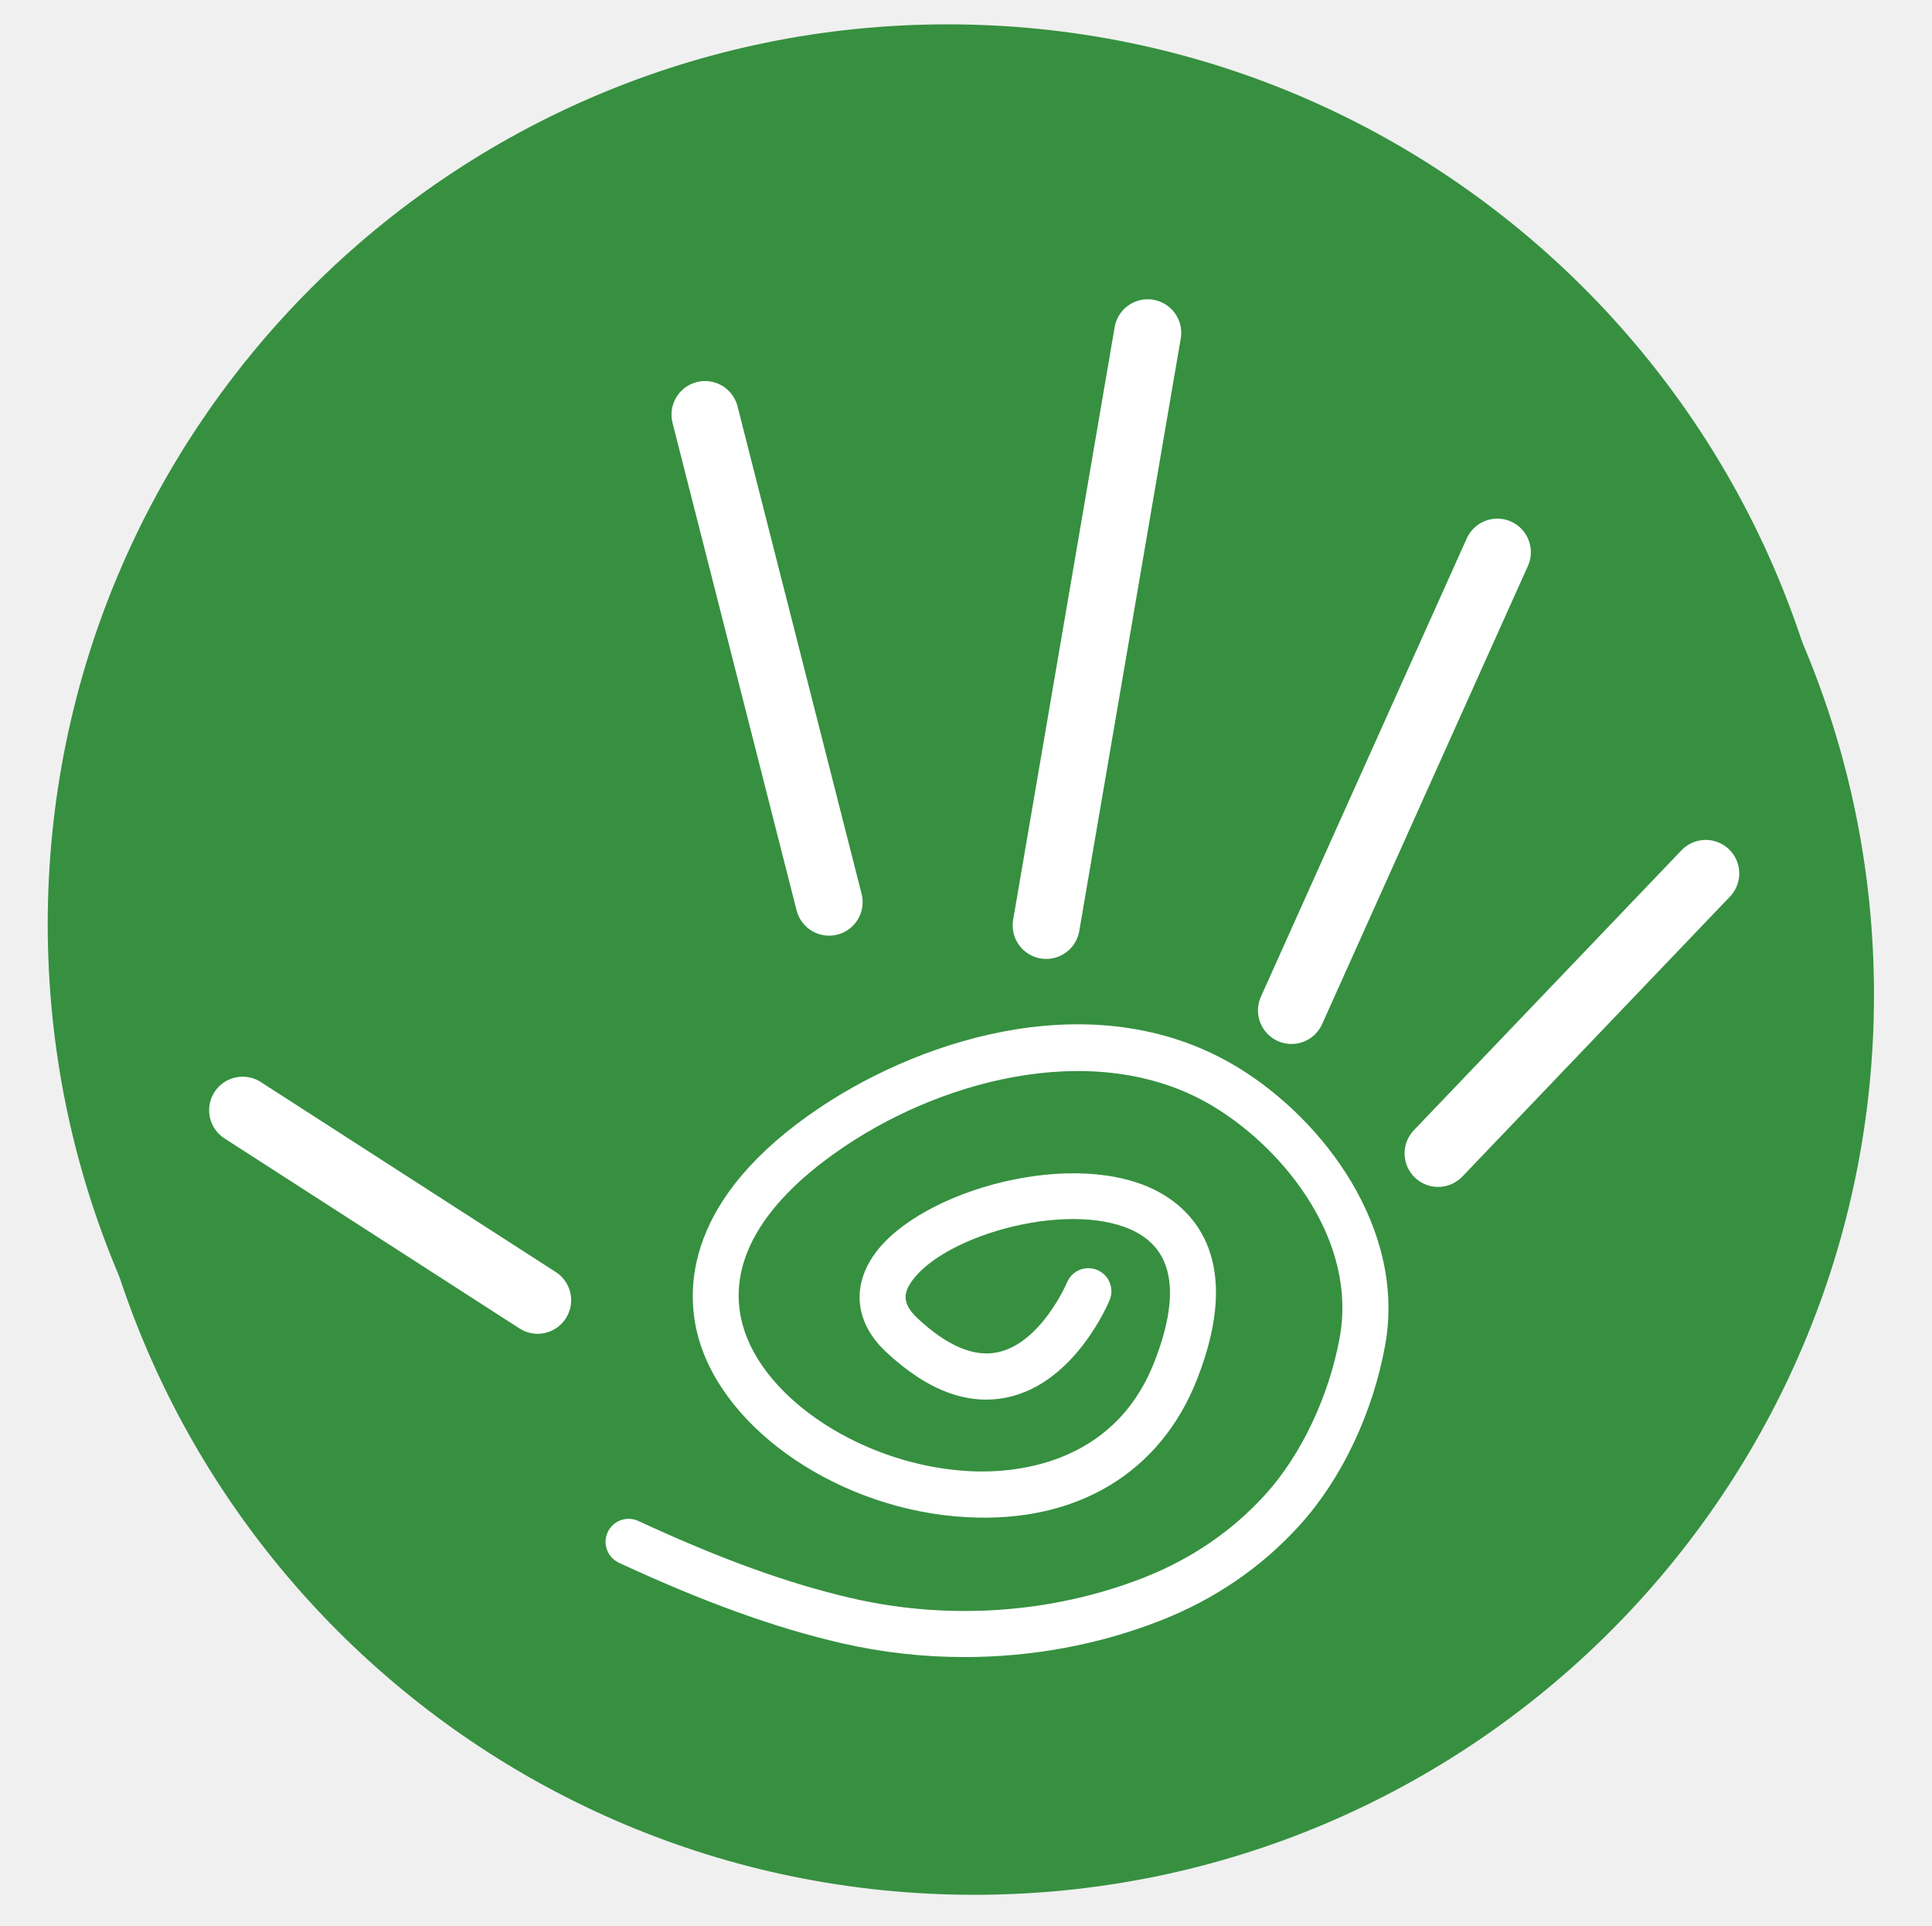
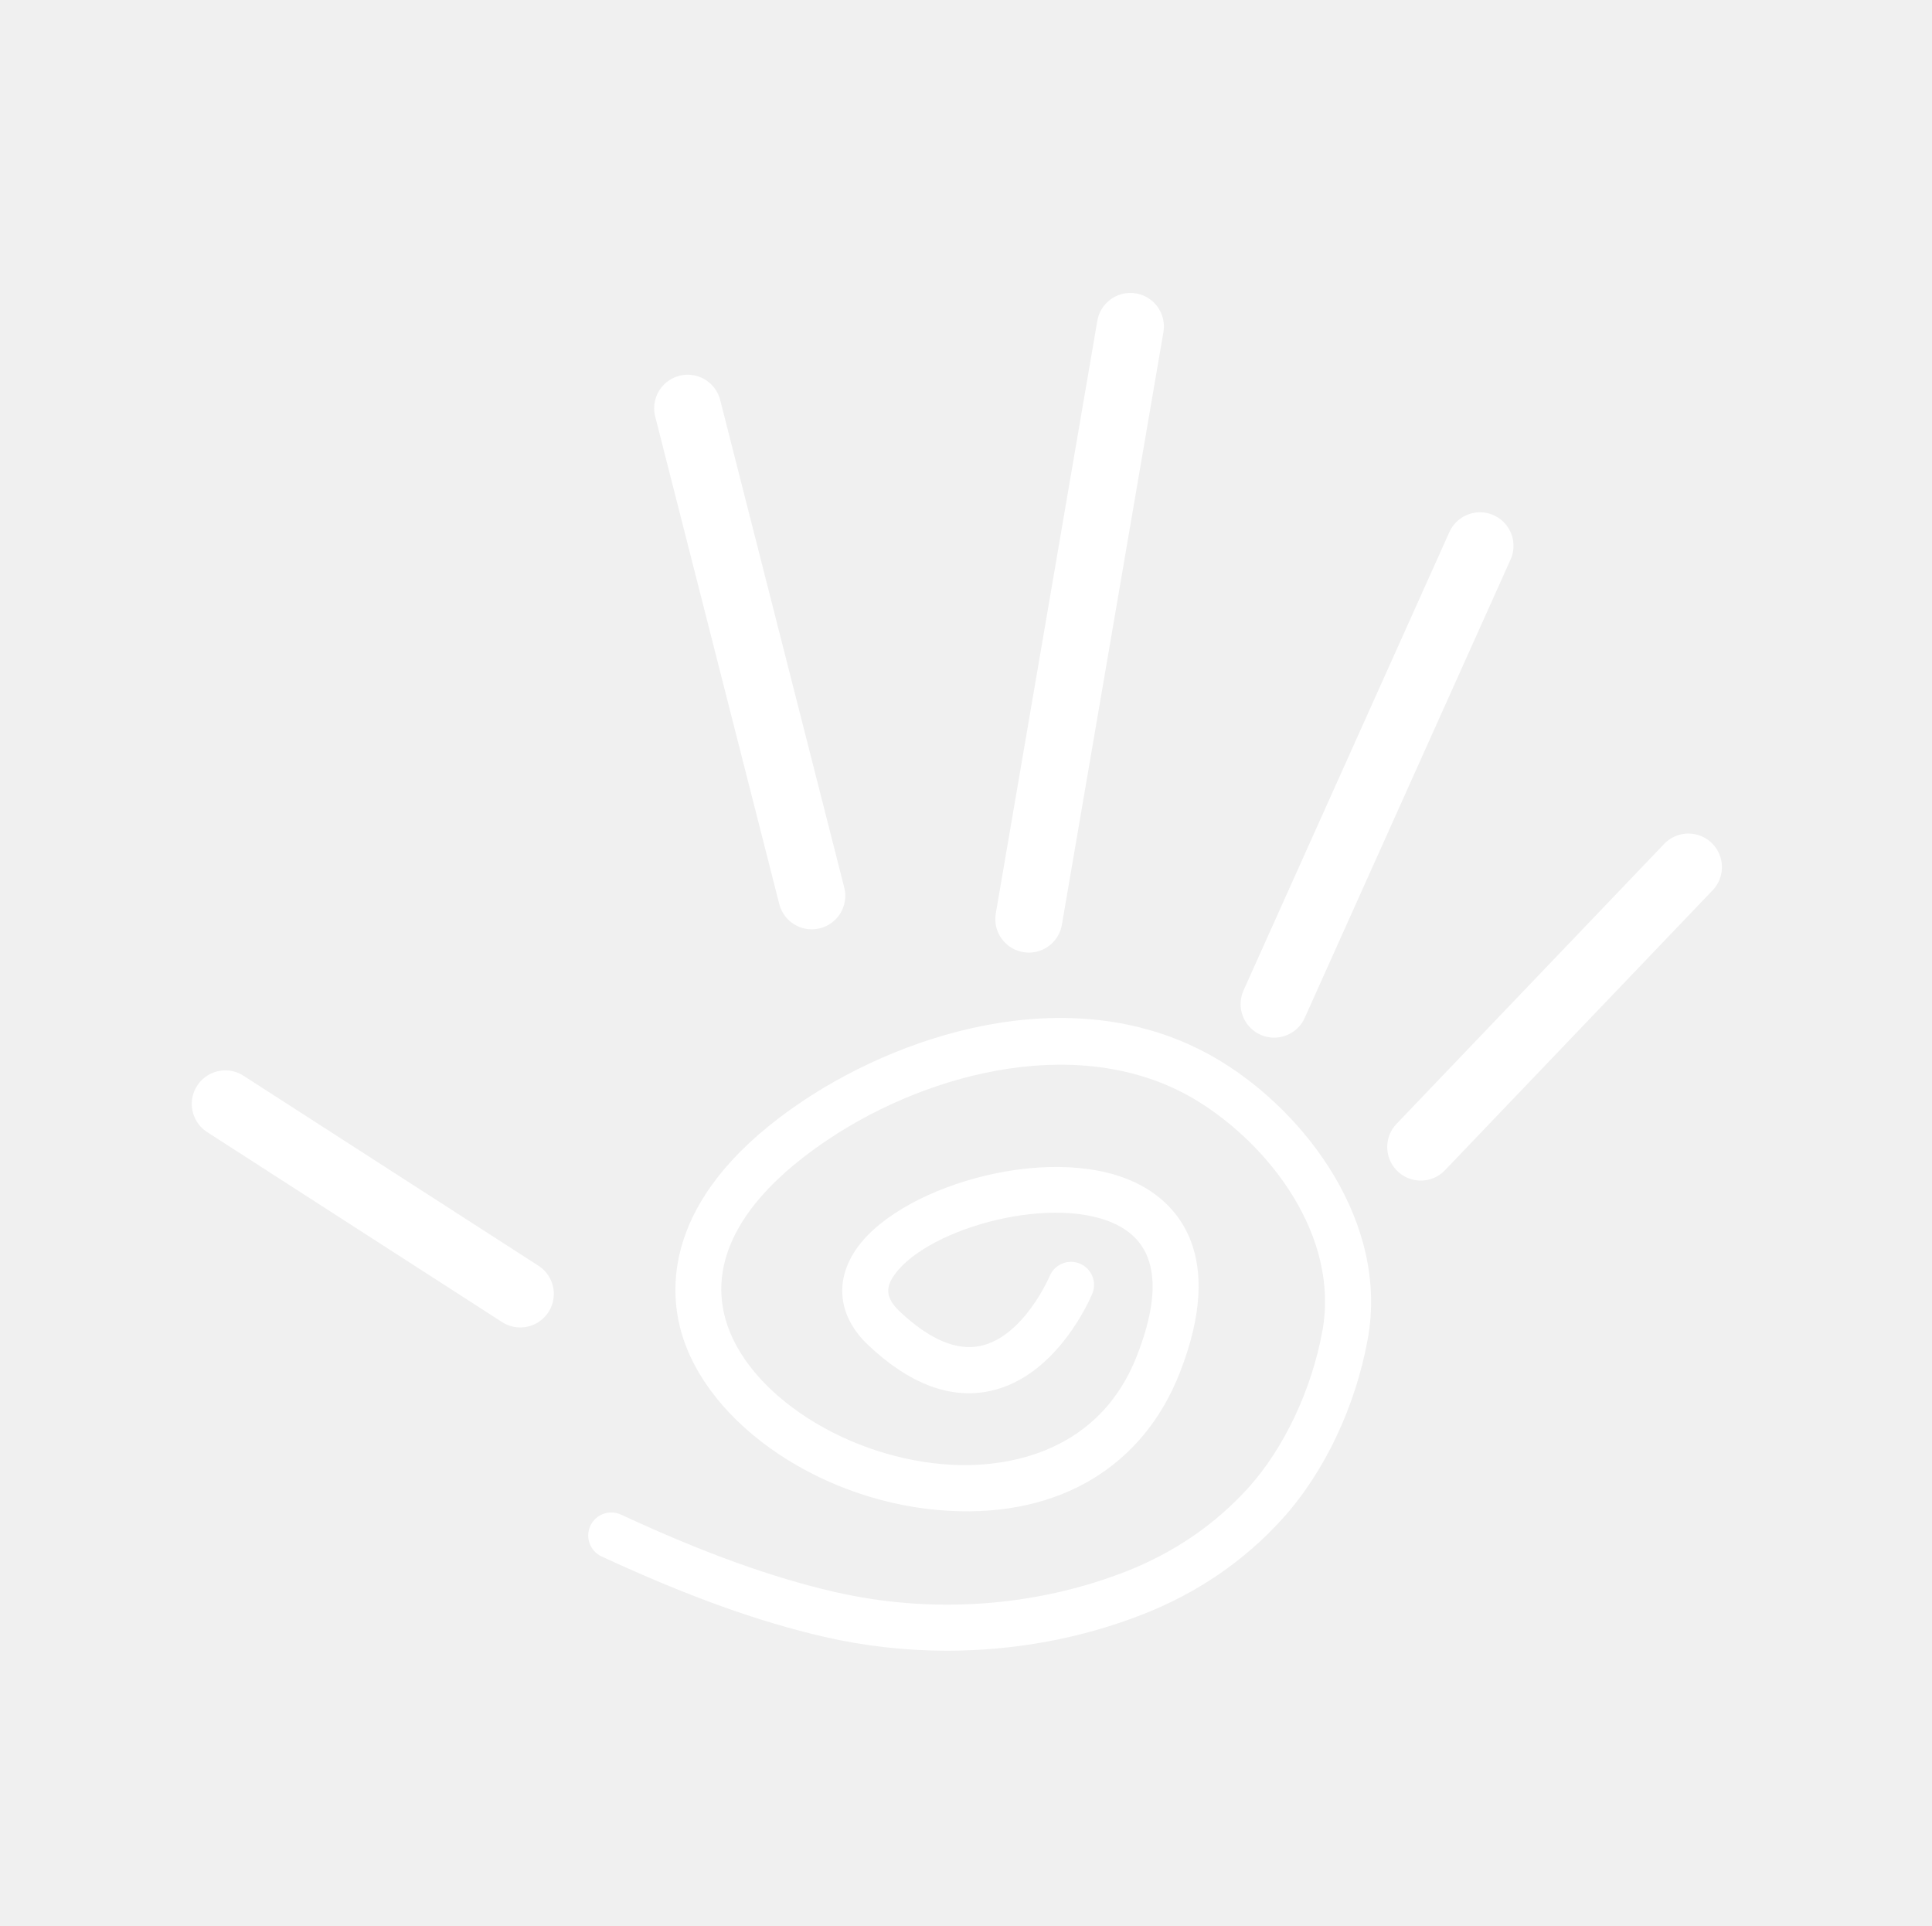
<svg xmlns="http://www.w3.org/2000/svg" version="1.1" id="Capa_1" x="0px" y="0px" viewBox="0 0 84.36 84.07" style="enable-background:new 0 0 84.36 84.07;" xml:space="preserve">
  <style type="text/css">
- 	.st0{opacity:0.7;fill:#3B2011;}
- 	.st1{opacity:0.7;}
- 	.st2{fill:#A35230;}
- 	.st3{fill:#513628;}
- 	.st4{fill:#9F684F;}
- 	.st5{fill:#C3002F;}
- 	.st6{fill:#DBC79D;}
- 	.st7{fill:#CFA175;}
- 	.st8{fill:#646569;}
- 	.st9{fill:#FFFFFF;}
- 	.st10{fill:#369040;}
+ 	.st0{fill:#F9EEE8;}
+ 	.st1{opacity:0.7;fill:#D4C0AB;}
+ 	.st2{opacity:0.7;fill:#3B2011;}
+ 	.st3{fill:#F7EAE2;}
+ 	.st4{fill:#FFFFFF;}
+ 	.st5{fill:none;}
+ 	.st6{fill:#9F684F;}
+ 	.st7{fill:#A55330;}
+ 	.st8{fill:#513528;}
+ 	.st9{fill:none;stroke:#369040;stroke-width:2.486;stroke-miterlimit:10;}
+ 	.st10{clip-path:url(#SVGID_2_);}
+ 	.st11{fill:#369040;}
+ 	.st12{fill:#010202;}
+ 	.st13{fill:none;stroke:#010202;stroke-width:0.155;stroke-miterlimit:10;}
+ 	.st14{fill:#C31632;}
+ 	.st15{fill:#414141;}
+ 	.st16{fill:none;stroke:#369040;stroke-width:2.687;stroke-miterlimit:10;}
+ 	.st17{fill:none;stroke:#369040;stroke-width:2.157;stroke-miterlimit:10;}
+ 	.st18{fill:none;stroke:#369040;stroke-width:1.27;stroke-miterlimit:10;}
+ 	.st19{opacity:0.7;}
+ 	.st20{fill:#A35230;}
+ 	.st21{fill:#513628;}
+ 	.st22{fill:#C3002F;}
+ 	.st23{fill:#DBC79D;}
+ 	.st24{fill:#CFA175;}
+ 	.st25{fill:#646569;}
	
- 		.st11{opacity:0.7;fill:none;stroke:#FFFFFF;stroke-width:8.297;stroke-linecap:round;stroke-linejoin:round;stroke-miterlimit:10;}
- 	.st12{fill:#513528;}
+ 		.st26{opacity:0.7;fill:none;stroke:#FFFFFF;stroke-width:8.297;stroke-linecap:round;stroke-linejoin:round;stroke-miterlimit:10;}
	
- 		.st13{opacity:0.7;fill:none;stroke:#FFFFFF;stroke-width:4.886;stroke-linecap:round;stroke-linejoin:round;stroke-miterlimit:10;}
+ 		.st27{opacity:0.7;fill:none;stroke:#FFFFFF;stroke-width:4.886;stroke-linecap:round;stroke-linejoin:round;stroke-miterlimit:10;}
	
- 		.st14{opacity:0.7;fill:none;stroke:#FFFFFF;stroke-width:4.09;stroke-linecap:round;stroke-linejoin:round;stroke-miterlimit:10;}
- 	.st15{opacity:0.7;fill:none;stroke:#FFFFFF;stroke-width:2.225;stroke-linecap:round;stroke-linejoin:round;stroke-miterlimit:10;}
- 	.st16{fill:#DBC6B4;}
- 	.st17{fill:#BAA99A;}
+ 		.st28{opacity:0.7;fill:none;stroke:#FFFFFF;stroke-width:4.09;stroke-linecap:round;stroke-linejoin:round;stroke-miterlimit:10;}
+ 	.st29{opacity:0.7;fill:none;stroke:#FFFFFF;stroke-width:2.225;stroke-linecap:round;stroke-linejoin:round;stroke-miterlimit:10;}
+ 	.st30{fill:#DBC6B4;}
+ 	.st31{fill:#BAA99A;}
	
- 		.st18{opacity:0.7;fill:none;stroke:#FFFFFF;stroke-width:9.545;stroke-linecap:round;stroke-linejoin:round;stroke-miterlimit:10;}
- 	.st19{fill:none;stroke:#369040;stroke-width:5.455;stroke-miterlimit:10;}
- 	.st20{fill:#2A8258;}
- 	.st21{fill:#F7EAE2;}
- 	.st22{fill:none;}
- 	.st23{fill:#A55330;}
- 	.st24{fill:none;stroke:#369040;stroke-width:3.958;stroke-miterlimit:10;}
- 	.st25{clip-path:url(#SVGID_12_);}
- 	.st26{fill:#010202;}
- 	.st27{fill:none;stroke:#010202;stroke-width:0.262;stroke-miterlimit:10;}
- 	.st28{fill:#C31632;}
- 	.st29{fill:#603726;}
- 	.st30{fill:none;stroke:#603726;stroke-width:1.261;stroke-miterlimit:10;}
- 	.st31{fill:#81A77D;}
- 	.st32{fill:#F9EEE8;}
- 	.st33{fill:none;stroke:#369040;stroke-width:3.759;stroke-miterlimit:10;}
- 	.st34{fill:#414141;}
- 	.st35{opacity:0.7;fill:#D4C0AB;}
- 	.st36{fill:#D4C0AB;}
- 	.st37{opacity:0.7;fill:none;stroke:#796E63;stroke-width:5.012;stroke-linecap:round;stroke-linejoin:round;stroke-miterlimit:10;}
- 	.st38{opacity:0.7;fill:#796E63;}
- 	.st39{fill:#796E63;}
- 	.st40{opacity:0.7;fill:#1C0E08;}
- 	.st41{fill:none;stroke:#369040;stroke-width:5.761;stroke-miterlimit:10;}
- 	.st42{fill:#FFFFFF;stroke:#FFFFFF;stroke-miterlimit:10;}
- 	.st43{fill:#369040;stroke:#369040;stroke-miterlimit:10;}
- 	.st44{fill:none;stroke:#369040;stroke-width:1.44;stroke-miterlimit:10;}
- 	.st45{fill:#369040;stroke:#FFFFFF;stroke-width:2.928;stroke-linecap:round;stroke-linejoin:round;stroke-miterlimit:10;}
+ 		.st32{opacity:0.7;fill:none;stroke:#FFFFFF;stroke-width:9.545;stroke-linecap:round;stroke-linejoin:round;stroke-miterlimit:10;}
+ 	.st33{fill:none;stroke:#369040;stroke-width:5.455;stroke-miterlimit:10;}
+ 	.st34{fill:#776E64;}
+ 	.st35{fill:#776E63;}
+ 	.st36{fill:#2A8258;}
+ 	
+ 		.st37{opacity:0.7;fill:none;stroke:#FFFFFF;stroke-width:7.536;stroke-linecap:round;stroke-linejoin:round;stroke-miterlimit:10;}
+ 	.st38{fill:none;stroke:#369040;stroke-width:4.306;stroke-miterlimit:10;}
+ 	
+ 		.st39{opacity:0.7;fill:none;stroke:#FFFFFF;stroke-width:5.869;stroke-linecap:round;stroke-linejoin:round;stroke-miterlimit:10;}
+ 	.st40{fill:none;stroke:#369040;stroke-width:3.354;stroke-miterlimit:10;}
+ 	.st41{fill:none;stroke:#369040;stroke-width:3.958;stroke-miterlimit:10;}
+ 	.st42{clip-path:url(#SVGID_14_);}
+ 	.st43{fill:none;stroke:#010202;stroke-width:0.262;stroke-miterlimit:10;}
+ 	.st44{fill:#603726;}
+ 	.st45{fill:none;stroke:#603726;stroke-width:1.261;stroke-miterlimit:10;}
+ 	.st46{fill:#81A77D;}
+ 	.st47{fill:none;stroke:#603726;stroke-width:0.972;stroke-miterlimit:10;}
+ 	.st48{fill:none;stroke:#603726;stroke-width:0.8;stroke-miterlimit:10;}
+ 	.st49{opacity:0.7;fill:none;stroke:#FFFFFF;stroke-width:3.062;stroke-linecap:round;stroke-linejoin:round;stroke-miterlimit:10;}
+ 	.st50{fill:none;stroke:#369040;stroke-width:1.75;stroke-miterlimit:10;}
+ 	.st51{fill:none;stroke:#369040;stroke-width:3.137;stroke-miterlimit:10;}
+ 	.st52{clip-path:url(#SVGID_16_);}
+ 	.st53{fill:none;stroke:#010202;stroke-width:0.196;stroke-miterlimit:10;}
+ 	.st54{fill:none;stroke:#369040;stroke-width:3.759;stroke-miterlimit:10;}
+ 	.st55{fill:#D4C0AB;}
+ 	.st56{opacity:0.7;fill:none;stroke:#796E63;stroke-width:5.012;stroke-linecap:round;stroke-linejoin:round;stroke-miterlimit:10;}
+ 	.st57{opacity:0.7;fill:#796E63;}
+ 	.st58{fill:#796E63;}
+ 	.st59{opacity:0.7;fill:none;stroke:#796E63;stroke-width:3.897;stroke-linecap:round;stroke-linejoin:round;stroke-miterlimit:10;}
+ 	.st60{opacity:0.7;fill:none;stroke:#796E63;stroke-width:3.136;stroke-linecap:round;stroke-linejoin:round;stroke-miterlimit:10;}
+ 	
+ 		.st61{opacity:0.7;fill:none;stroke:#796E63;stroke-width:1.851;stroke-linecap:round;stroke-linejoin:round;stroke-miterlimit:10;}
+ 	.st62{opacity:0.7;fill:#1C0E08;}
+ 	.st63{fill:none;stroke:#369040;stroke-width:5.761;stroke-miterlimit:10;}
+ 	.st64{fill:#FFFFFF;stroke:#FFFFFF;stroke-miterlimit:10;}
+ 	.st65{fill:#369040;stroke:#369040;stroke-miterlimit:10;}
+ 	.st66{fill:none;stroke:#369040;stroke-width:1.44;stroke-miterlimit:10;}
+ 	.st67{fill:#369040;stroke:#FFFFFF;stroke-width:2.928;stroke-linecap:round;stroke-linejoin:round;stroke-miterlimit:10;}
+ 	.st68{fill:none;stroke:#369040;stroke-width:1.904;stroke-miterlimit:10;}
+ 	.st69{fill:none;stroke:#369040;stroke-width:1.004;stroke-miterlimit:10;}
+ 	.st70{fill:none;stroke:#369040;stroke-width:0.675;stroke-miterlimit:10;}
+ 	
+ 		.st71{opacity:0.7;fill:none;stroke:#796E63;stroke-width:0.984;stroke-linecap:round;stroke-linejoin:round;stroke-miterlimit:10;}
+ 	.st72{fill:#3B2011;}
+ 	.st73{fill:none;stroke:#FFFFFF;stroke-width:2.928;stroke-linecap:round;stroke-linejoin:round;stroke-miterlimit:10;}
</style>
  <g>
-     <circle class="st10" cx="41.373" cy="40.352" r="39.289" />
-     <path class="st9" d="M51.455,53.468v8.798c0,0.934,0.525,1.689,1.174,1.689c0.649,0,1.174-0.756,1.174-1.689v-9.543   C52.938,53.432,51.916,53.485,51.455,53.468z" />
-     <path class="st9" d="M44.435,61.651c0,1.274,0.538,2.304,1.202,2.304s1.202-1.03,1.202-2.304V50.565   c-0.894-0.128-1.801-0.514-2.404-0.817V61.651z" />
-     <path class="st9" d="M28.079,51.131v10.693c0,0.898,0.532,1.624,1.189,1.624s1.189-0.727,1.189-1.624V51.602   C29.484,51.769,28.701,51.549,28.079,51.131z" />
-     <circle class="st22" cx="63.905" cy="41.345" r="1.003" />
-     <path class="st42" d="M74.971,46.982L58.303,32.342l-0.006,0.028c3.125,3.351,6.352,6.003,4.263,13.635   c-0.185,0.676-0.493,1.481-1.214,2.518c-0.362,0.52-0.539,0.802-0.759,1.226l10.688-0.126L74.971,46.982z" />
-     <path class="st9" d="M30.766,30.329c0.002,0.027,0.002,0.054,0.004,0.082c0.043,0.616,0.58,1.114,1.198,1.109   c0.619-0.005,1.086-0.51,1.043-1.127c-0.001-0.017-0.001-0.034-0.002-0.05c-0.232-0.03-0.466-0.055-0.702-0.068   C31.78,30.243,31.266,30.264,30.766,30.329z" />
-     <path class="st9" d="M41.78,44.724c0.33-0.992,0.53-2.039,0.585-3.121C41.969,42.624,41.773,43.679,41.78,44.724z" />
-     <path class="st9" d="M52.712,30.264c-0.235,0.573,0.049,1.199,0.635,1.398c0.139,0.047,0.274,0.099,0.409,0.151   c0.076-0.173,0.147-0.349,0.21-0.527l-0.804-1.557C52.966,29.856,52.804,30.038,52.712,30.264z" />
-     <path class="st9" d="M53.163,29.729l0.804,1.557c0.188-0.525,0.323-1.072,0.402-1.634c-0.057-0.02-0.112-0.043-0.17-0.063   C53.844,29.468,53.462,29.534,53.163,29.729z" />
-     <path class="st22" d="M33.521,25.19c-0.928,1.561-1.473,3.272-1.648,5.027c0.594-0.051,1.197-0.047,1.802,0.018   c1.975,0.211,3.783,1.036,5.229,2.343c-0.089-0.241-0.167-0.487-0.231-0.739c-0.821-3.226,1.137-6.518,4.363-7.338   c0.859-0.219,1.739-0.2,2.569,0.034c-2.405-1.747-5.194-2.907-8.19-3.371C35.841,22.174,34.505,23.535,33.521,25.19z" />
-     <path class="st9" d="M41.312,35.849c-0.375-0.775-0.83-1.516-1.384-2.202c-0.313-0.389-0.66-0.74-1.024-1.068   c-1.446-1.307-3.254-2.131-5.229-2.343c-0.605-0.065-1.208-0.069-1.802-0.018c-0.505,0.043-1.002,0.136-1.49,0.26   c-1.278,0.326-2.485,0.915-3.541,1.768c-1.593,1.285-2.591,3.114-2.809,5.149c-0.218,2.036,0.37,4.034,1.655,5.628   c2.199,2.725,6.204,3.155,8.928,0.956c1.102-0.888,1.792-2.153,1.943-3.56c0.15-1.408-0.256-2.79-1.144-3.891   c-0.748-0.927-1.811-1.507-2.996-1.634c-0.091-0.01-0.182-0.012-0.272-0.017c-0.439-0.022-0.872,0.021-1.289,0.126   c-0.618,0.156-1.202,0.441-1.712,0.853c-0.787,0.635-1.28,1.538-1.387,2.544c-0.108,1.005,0.182,1.993,0.817,2.78   c0.379,0.471,1.068,0.545,1.54,0.165c0.471-0.38,0.545-1.069,0.165-1.54c-0.268-0.332-0.391-0.749-0.345-1.172   c0.046-0.423,0.253-0.804,0.585-1.072c0.472-0.379,1.064-0.555,1.666-0.49c0.602,0.065,1.143,0.36,1.524,0.831   c0.521,0.647,0.76,1.457,0.672,2.283c-0.088,0.826-0.493,1.567-1.14,2.089c-0.865,0.698-1.949,1.015-3.055,0.898   c-1.104-0.118-2.097-0.66-2.795-1.524c-0.918-1.138-1.338-2.566-1.183-4.02c0.156-1.454,0.868-2.76,2.006-3.678   c0.668-0.538,1.415-0.937,2.204-1.203c0.465-0.156,0.943-0.265,1.433-0.322c0.522-0.06,1.054-0.07,1.589-0.012   c1.89,0.202,3.588,1.129,4.781,2.608c3.174,3.935,2.555,9.719-1.379,12.893c-5.038,4.063-12.44,3.27-16.501-1.766   c-2.506-3.107-3.652-7.003-3.227-10.972c0.425-3.969,2.37-7.535,5.476-10.04c3.611-2.912,8.063-4.376,12.656-4.182   c0.888-0.745,1.861-1.384,2.916-1.882c-0.471-0.082-0.944-0.155-1.423-0.206c-5.615-0.602-11.128,1.021-15.523,4.565   c-7.353,5.931-8.51,16.738-2.58,24.091c2.748,3.407,6.783,5.177,10.852,5.177c3.07-0.001,6.159-1.008,8.729-3.08   c2.362-1.905,3.84-4.615,4.163-7.632C42.61,39.847,42.227,37.739,41.312,35.849z" />
-     <path class="st9" d="M61.881,35.548c-1.677-2.944-4.332-5.106-7.519-6.178c-0.053,0.492-0.142,0.975-0.273,1.446   c2.761,0.979,5.059,2.884,6.524,5.455c1.617,2.838,2.032,6.135,1.168,9.285c-0.68,2.482-2.286,4.551-4.522,5.825   c-2.238,1.275-4.837,1.6-7.317,0.92c-1.948-0.534-3.572-1.794-4.572-3.549c-0.999-1.755-1.256-3.794-0.722-5.742   c0.861-3.14,4.121-4.992,7.254-4.133c2.434,0.667,3.872,3.189,3.204,5.623c-0.513,1.87-2.451,2.974-4.319,2.462   c-0.687-0.188-1.26-0.633-1.613-1.252s-0.443-1.338-0.255-2.025c0.14-0.512,0.471-0.939,0.932-1.201   c0.461-0.263,0.998-0.332,1.509-0.19c0.768,0.21,1.22,1.006,1.01,1.774c-0.071,0.26-0.239,0.477-0.473,0.61   c-0.235,0.133-0.505,0.168-0.766,0.096c-0.385-0.106-0.79,0.121-0.897,0.51c-0.107,0.389,0.121,0.791,0.51,0.897   c0.637,0.175,1.302,0.091,1.875-0.235c0.573-0.327,0.984-0.856,1.159-1.493c0.423-1.544-0.489-3.145-2.032-3.568   c-0.891-0.243-1.819-0.126-2.618,0.329c-0.8,0.456-1.374,1.196-1.618,2.084c-0.291,1.063-0.151,2.176,0.395,3.134   c0.545,0.958,1.431,1.646,2.494,1.938c2.644,0.719,5.388-0.839,6.114-3.484c0.426-1.556,0.221-3.184-0.577-4.585   c-0.798-1.402-2.094-2.407-3.649-2.834c-3.921-1.07-7.975,1.24-9.049,5.155c-0.637,2.325-0.331,4.758,0.863,6.852   c1.193,2.094,3.13,3.598,5.454,4.235c0.976,0.267,1.966,0.399,2.951,0.399c1.901,0,3.778-0.493,5.475-1.459   c2.575-1.467,4.424-3.85,5.208-6.708C64.155,42.416,63.691,38.724,61.881,35.548z" />
-     <path d="M52.71,29.634c-0.048,0.178-0.02,0.355,0.054,0.508c0.064-0.272,0.11-0.547,0.143-0.824   C52.819,29.405,52.745,29.507,52.71,29.634z" />
-     <path class="st9" d="M54.145,26.194c-1.508-5.93-7.558-9.527-13.487-8.019c-0.868,0.221-1.702,0.523-2.495,0.897   c-1.056,0.498-2.028,1.137-2.916,1.882c-1.166,0.978-2.18,2.144-2.981,3.491c-1.111,1.868-1.737,3.927-1.883,6.033   c0.488-0.124,0.985-0.217,1.49-0.26c0.175-1.755,0.72-3.466,1.648-5.027c0.984-1.655,2.32-3.016,3.894-4.027   c1.01-0.649,2.12-1.15,3.305-1.483c0.1-0.028,0.196-0.066,0.297-0.091c5.151-1.31,10.404,1.815,11.713,6.964   c0.233,0.918,0.286,1.852,0.176,2.765c-0.033,0.277-0.079,0.552-0.143,0.824c-0.175,0.743-0.461,1.464-0.863,2.139   c-1.032,1.737-2.679,2.966-4.637,3.465c-1.531,0.387-3.117,0.158-4.472-0.647c-1.356-0.806-2.316-2.091-2.705-3.619   c-0.622-2.446,0.863-4.942,3.309-5.565c0.912-0.232,1.856-0.094,2.663,0.386c0.807,0.48,1.379,1.246,1.61,2.156   c0.175,0.69,0.072,1.407-0.292,2.019c-0.364,0.612-0.945,1.047-1.635,1.222c-1.063,0.27-2.147-0.375-2.417-1.436   c-0.196-0.772,0.272-1.559,1.044-1.756c0.542-0.135,1.091,0.19,1.228,0.729c0.098,0.391,0.5,0.629,0.887,0.528   c0.391-0.099,0.627-0.496,0.528-0.887c-0.163-0.639-0.564-1.177-1.131-1.514c-0.566-0.336-1.228-0.434-1.87-0.27   c-1.552,0.394-2.494,1.978-2.099,3.53c0.468,1.842,2.349,2.963,4.19,2.491c1.069-0.271,1.967-0.942,2.53-1.89   c0.564-0.947,0.724-2.057,0.452-3.125c-0.04-0.156-0.087-0.308-0.14-0.457c-0.388-1.086-1.134-1.996-2.139-2.594   c-0.381-0.227-0.785-0.394-1.2-0.511c-0.831-0.235-1.71-0.253-2.569-0.034c-3.226,0.821-5.183,4.113-4.363,7.338   c0.064,0.252,0.142,0.498,0.231,0.739c0.363,0.329,0.71,0.68,1.024,1.068c0.554,0.686,1.009,1.428,1.384,2.202   c0.234,0.18,0.477,0.352,0.735,0.505c1.153,0.686,2.442,1.037,3.75,1.037c0.609,0,1.223-0.076,1.828-0.23   c3.247-0.825,5.626-3.327,6.465-6.344c0.131-0.471,0.22-0.954,0.273-1.446C54.474,28.334,54.417,27.263,54.145,26.194z" />
+     <line class="st67" x1="22.718" y1="56.493" x2="9.838" y2="48.197" />
+     <line class="st67" x1="62.037" y1="50.08" x2="73.723" y2="37.858" />
+     <line class="st67" x1="55.635" y1="43.84" x2="64.622" y2="23.831" />
+     <line class="st67" x1="44.924" y1="40.127" x2="49.357" y2="14.254" />
+     <line class="st73" x1="35.445" y1="39.11" x2="30.028" y2="17.825" />
    <g>
-       <path class="st9" d="M40.962,51.378c-1.295,0-2.831-0.232-4.456-0.964c-0.368-0.166-0.532-0.598-0.366-0.965    c0.165-0.368,0.598-0.53,0.965-0.366c3.763,1.695,6.998,0.278,7.03,0.264c0.368-0.166,0.799-0.001,0.965,0.366    c0.165,0.367,0.001,0.8-0.366,0.965C44.637,50.722,43.139,51.378,40.962,51.378z" />
-     </g>
-     <circle class="st43" cx="66.158" cy="43.297" r="0.488" />
-   </g>
-   <g>
-     <circle class="st10" cx="42.538" cy="43.439" r="39.289" />
-     <g>
-       <line class="st45" x1="23.475" y1="56.769" x2="10.595" y2="48.473" />
-       <line class="st45" x1="62.795" y1="50.357" x2="74.48" y2="38.135" />
-       <line class="st45" x1="56.393" y1="44.116" x2="65.38" y2="24.108" />
-       <line class="st45" x1="45.682" y1="40.403" x2="50.114" y2="14.531" />
-       <line class="st45" x1="36.202" y1="39.387" x2="30.785" y2="18.101" />
-       <g>
-         <path class="st9" d="M42.112,72.348c-1.802,0-3.607-0.201-5.369-0.607c-2.906-0.67-5.994-1.785-9.717-3.509     c-0.504-0.234-0.724-0.832-0.491-1.336c0.233-0.503,0.831-0.723,1.336-0.491c3.593,1.665,6.556,2.737,9.325,3.375     c4.237,0.978,8.757,0.661,12.728-0.892c2.087-0.817,3.88-2.042,5.33-3.64c1.565-1.727,2.78-4.294,3.247-6.868     c0.751-4.141-2.312-8.11-5.475-10.045c-4.894-2.992-11.608-1.313-16.09,1.681c-3.681,2.459-5.239,5.169-4.507,7.833     c0.903,3.28,5.34,6.143,9.891,6.382c1.828,0.098,6.285-0.176,8.08-4.758c1.122-2.867,0.868-4.771-0.756-5.658     c-2.698-1.477-8.318,0.036-9.813,2.098c-0.368,0.508-0.472,0.98,0.221,1.632c1.294,1.216,2.483,1.723,3.526,1.493     c1.882-0.407,3.003-3.018,3.013-3.044c0.211-0.515,0.802-0.76,1.313-0.549c0.514,0.211,0.76,0.799,0.549,1.313     c-0.06,0.148-1.514,3.612-4.448,4.247c-1.734,0.38-3.527-0.296-5.331-1.994c-1.331-1.252-1.507-2.851-0.471-4.279     c2.031-2.799,8.792-4.66,12.407-2.682c1.494,0.817,3.698,2.963,1.665,8.157c-1.598,4.087-5.244,6.297-10.059,6.034     c-5.442-0.286-10.592-3.737-11.725-7.858c-0.563-2.044-0.617-6.066,5.329-10.04c4.646-3.104,12.213-5.418,18.256-1.724     c3.729,2.281,7.325,7.046,6.405,12.12c-0.54,2.973-1.903,5.838-3.737,7.86c-1.66,1.831-3.708,3.231-6.088,4.162     C47.966,71.815,45.045,72.348,42.112,72.348z" />
-       </g>
+       <path class="st4" d="M41.354,72.071c-1.802,0-3.607-0.201-5.369-0.607c-2.906-0.67-5.994-1.785-9.717-3.509    c-0.504-0.234-0.724-0.832-0.491-1.336c0.233-0.503,0.831-0.723,1.336-0.491c3.593,1.665,6.556,2.737,9.325,3.375    c4.237,0.978,8.757,0.661,12.728-0.892c2.087-0.817,3.88-2.042,5.33-3.64c1.565-1.727,2.78-4.294,3.247-6.868    c0.751-4.141-2.312-8.11-5.475-10.045c-4.894-2.992-11.608-1.313-16.09,1.681c-3.681,2.459-5.239,5.169-4.507,7.833    c0.903,3.28,5.34,6.143,9.891,6.382c1.828,0.098,6.285-0.176,8.08-4.758c1.122-2.867,0.868-4.771-0.756-5.658    c-2.698-1.477-8.318,0.036-9.813,2.098c-0.368,0.508-0.472,0.98,0.221,1.632c1.294,1.216,2.483,1.723,3.526,1.493    c1.882-0.407,3.003-3.018,3.013-3.044c0.211-0.515,0.802-0.76,1.313-0.549c0.514,0.211,0.76,0.799,0.549,1.313    c-0.06,0.148-1.514,3.612-4.448,4.247c-1.734,0.38-3.527-0.296-5.331-1.994c-1.331-1.252-1.507-2.851-0.471-4.279    c2.031-2.799,8.792-4.66,12.407-2.682c1.494,0.817,3.698,2.963,1.665,8.157c-1.598,4.087-5.244,6.297-10.059,6.034    c-5.442-0.286-10.592-3.737-11.725-7.858c-0.563-2.044-0.617-6.066,5.329-10.04c4.646-3.104,12.213-5.418,18.256-1.724    c3.729,2.281,7.325,7.046,6.405,12.12c-0.54,2.973-1.903,5.838-3.737,7.86c-1.66,1.831-3.708,3.231-6.088,4.162    C47.209,71.538,44.288,72.071,41.354,72.071z" />
    </g>
  </g>
</svg>
